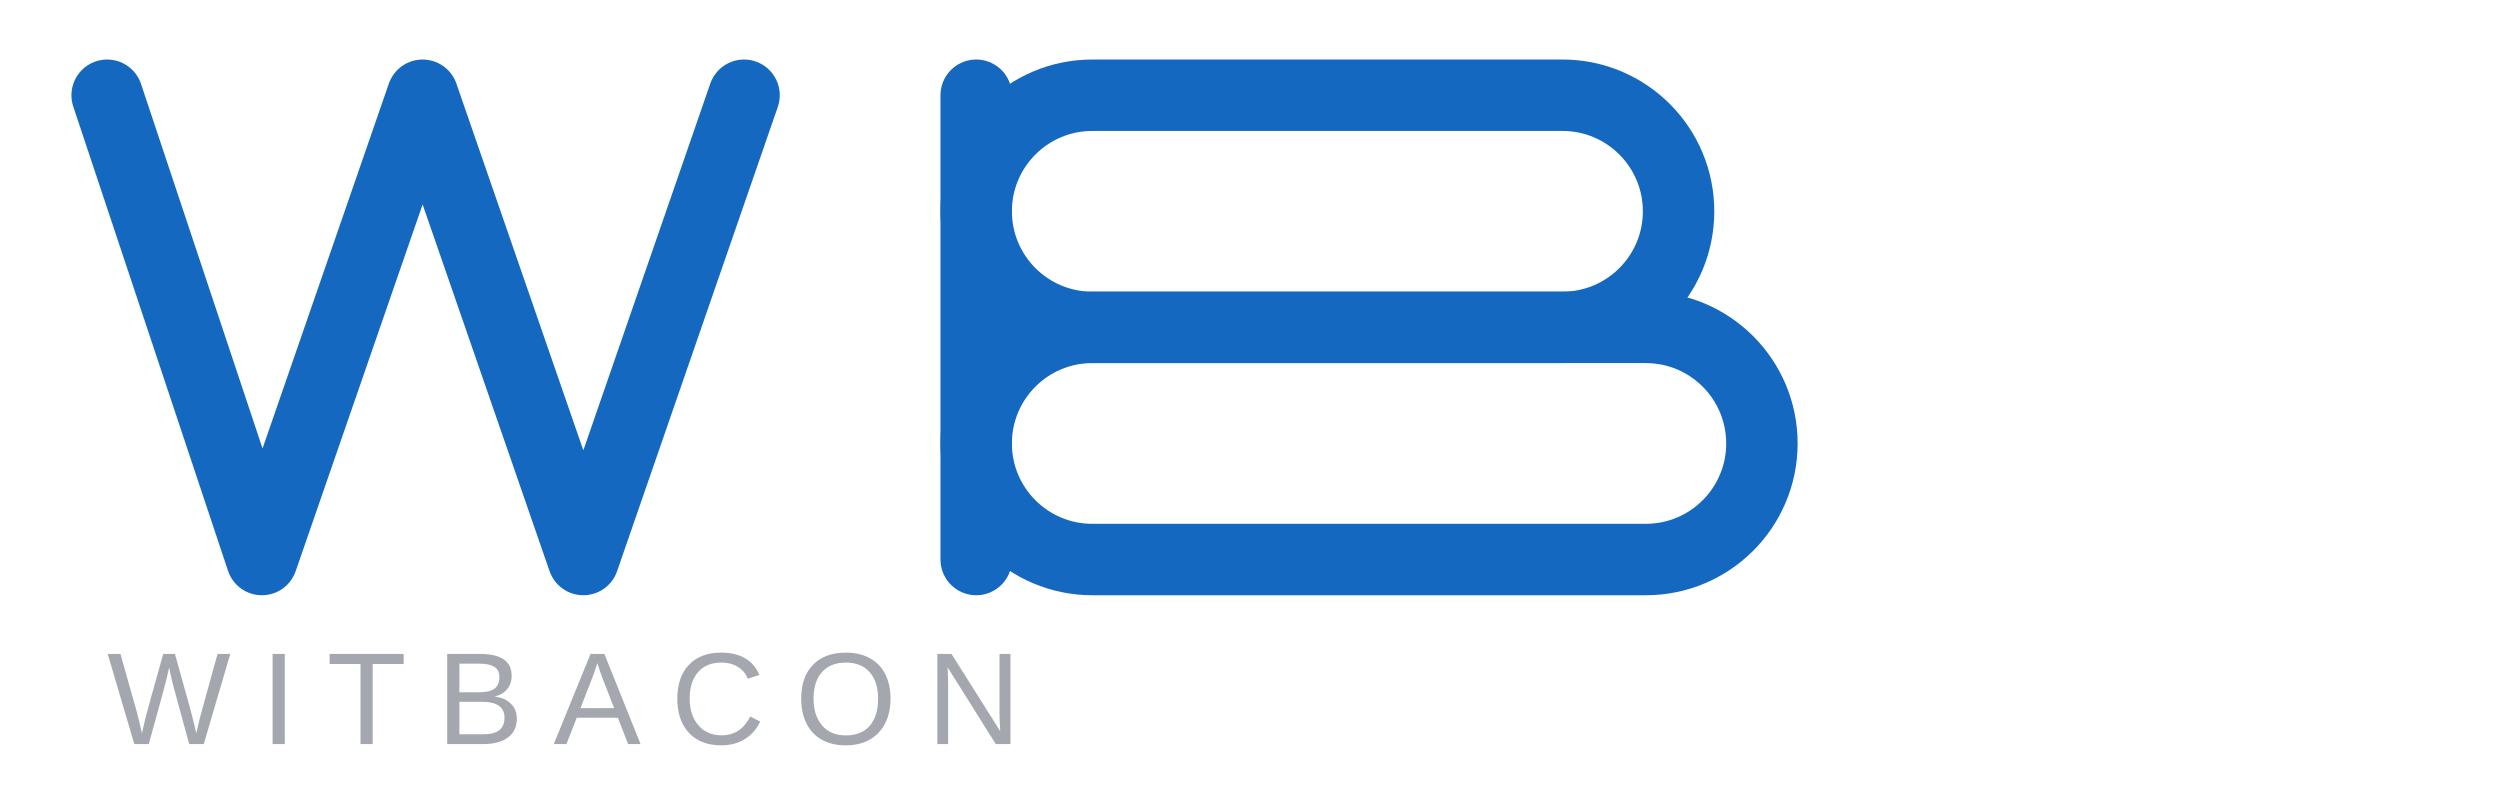
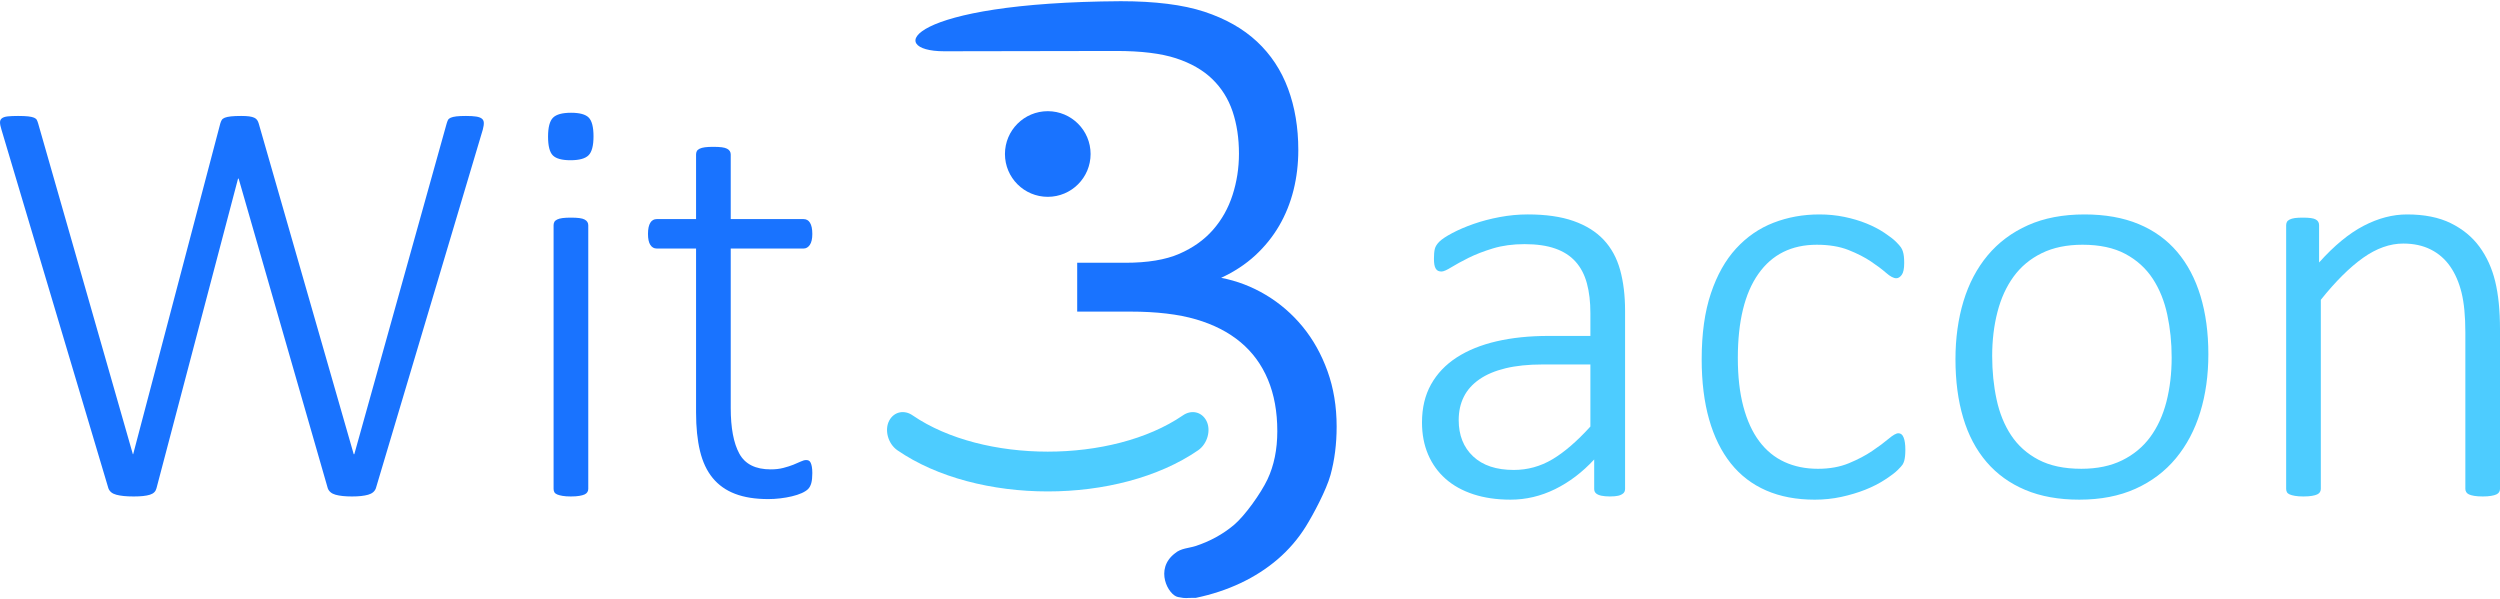
- <svg xmlns="http://www.w3.org/2000/svg" width="420" height="132" viewBox="0 0 420 132" role="img" aria-labelledby="title">
-   <g fill="none" stroke="#1468BF" stroke-linecap="round" stroke-linejoin="round" stroke-width="12">
-     <path d="M18 16 L44 94 L71 16 L98 94 L125 16" />
-     <path d="M164 16 V94" />
-     <rect x="164" y="16" width="118" height="39" rx="19.5" ry="19.5" />
-     <rect x="164" y="55" width="132" height="39" rx="19.5" ry="19.5" />
-   </g>
-   <text x="18" y="125" fill="#A4A8AE" font-family="Arial, Helvetica, sans-serif" font-size="22" font-weight="300" letter-spacing="5">WITBACON</text>
+ <svg xmlns="http://www.w3.org/2000/svg" width="308.431" height="73.786" viewBox="0 0 308.431 73.786" role="img" aria-labelledby="title">
+   <path fill="#4dccff" d="M 109.709 51.885 C 110.313 50.762 111.588 50.537 112.603 51.253 C 121.314 57.21 137.215 57.209 145.927 51.254 C 146.94 50.539 148.218 50.762 148.823 51.885 C 149.428 53.009 149.003 54.715 147.827 55.545 C 137.975 62.324 120.556 62.324 110.704 55.545 C 109.525 54.714 109.104 53.009 109.709 51.885" />
+   <path fill="#1973ff" d="M 46.371 60.244 C 46.299 60.435 46.185 60.598 46.03 60.728 C 45.873 60.861 45.671 60.963 45.419 61.035 C 45.167 61.106 44.879 61.16 44.556 61.195 C 44.232 61.232 43.855 61.25 43.424 61.25 C 42.992 61.25 42.608 61.232 42.273 61.195 C 41.938 61.16 41.644 61.106 41.392 61.035 C 41.142 60.963 40.937 60.861 40.783 60.728 C 40.626 60.598 40.512 60.435 40.44 60.244 L 29.441 22.033 L 29.369 22.033 L 19.304 60.244 C 19.256 60.435 19.166 60.598 19.035 60.728 C 18.902 60.861 18.723 60.963 18.495 61.035 C 18.267 61.106 17.993 61.16 17.668 61.195 C 17.345 61.232 16.955 61.25 16.5 61.25 C 16.02 61.25 15.608 61.232 15.26 61.195 C 14.913 61.16 14.607 61.106 14.344 61.035 C 14.08 60.963 13.871 60.861 13.714 60.728 C 13.559 60.598 13.445 60.435 13.373 60.244 L 0.181 15.996 C 0.06 15.612 0.001 15.311 0.001 15.097 C 0.001 14.88 0.079 14.712 0.236 14.593 C 0.391 14.473 0.631 14.395 0.954 14.359 C 1.278 14.324 1.703 14.306 2.23 14.306 C 2.757 14.306 3.176 14.324 3.488 14.359 C 3.799 14.395 4.039 14.449 4.206 14.521 C 4.374 14.593 4.489 14.688 4.548 14.808 C 4.608 14.93 4.662 15.073 4.71 15.24 L 16.392 56.037 L 16.429 56.037 L 27.176 15.24 C 27.224 15.073 27.284 14.93 27.356 14.808 C 27.427 14.688 27.553 14.593 27.733 14.521 C 27.913 14.449 28.165 14.395 28.488 14.359 C 28.812 14.324 29.238 14.306 29.764 14.306 C 30.171 14.306 30.501 14.324 30.753 14.359 C 31.004 14.395 31.208 14.449 31.364 14.521 C 31.52 14.593 31.64 14.688 31.723 14.808 C 31.807 14.93 31.873 15.073 31.92 15.24 L 43.639 56.037 L 43.711 56.037 L 55.105 15.24 C 55.153 15.073 55.208 14.93 55.267 14.808 C 55.327 14.688 55.441 14.593 55.609 14.521 C 55.777 14.449 56.004 14.395 56.292 14.359 C 56.58 14.324 56.975 14.306 57.478 14.306 C 58.005 14.306 58.425 14.33 58.737 14.378 C 59.047 14.426 59.282 14.508 59.437 14.63 C 59.593 14.749 59.677 14.916 59.689 15.131 C 59.701 15.348 59.659 15.636 59.563 15.996 Z" />
+   <path fill="#1973ff" d="M 72.576 60.316 C 72.576 60.459 72.54 60.591 72.467 60.711 C 72.396 60.83 72.282 60.925 72.126 60.998 C 71.97 61.072 71.754 61.13 71.479 61.177 C 71.203 61.225 70.85 61.25 70.418 61.25 C 70.011 61.25 69.669 61.225 69.394 61.177 C 69.118 61.13 68.897 61.072 68.73 60.998 C 68.561 60.925 68.447 60.83 68.388 60.711 C 68.328 60.591 68.297 60.459 68.297 60.316 L 68.297 27.785 C 68.297 27.64 68.328 27.51 68.388 27.388 C 68.447 27.269 68.561 27.169 68.73 27.085 C 68.897 27 69.118 26.941 69.394 26.904 C 69.669 26.867 70.011 26.85 70.418 26.85 C 70.85 26.85 71.203 26.867 71.479 26.904 C 71.754 26.941 71.97 27 72.126 27.085 C 72.282 27.169 72.396 27.269 72.467 27.388 C 72.54 27.51 72.576 27.64 72.576 27.785 Z M 73.223 16.82 C 73.223 17.972 73.019 18.752 72.611 19.158 C 72.203 19.566 71.461 19.768 70.382 19.768 C 69.328 19.768 68.604 19.57 68.208 19.175 C 67.812 18.779 67.615 18.006 67.615 16.858 C 67.615 15.707 67.818 14.929 68.226 14.521 C 68.633 14.113 69.376 13.911 70.455 13.911 C 71.508 13.911 72.234 14.108 72.629 14.503 C 73.024 14.899 73.223 15.672 73.223 16.82" />
+   <path fill="#1973ff" d="M 100.218 58.375 C 100.218 58.879 100.175 59.287 100.092 59.598 C 100.007 59.907 99.876 60.152 99.697 60.333 C 99.516 60.514 99.252 60.681 98.906 60.838 C 98.558 60.993 98.155 61.123 97.7 61.232 C 97.245 61.341 96.767 61.424 96.263 61.484 C 95.76 61.543 95.269 61.573 94.79 61.573 C 93.183 61.573 91.818 61.358 90.692 60.926 C 89.564 60.496 88.642 59.843 87.924 58.967 C 87.205 58.095 86.684 56.984 86.36 55.643 C 86.037 54.301 85.875 52.719 85.875 50.897 L 85.875 30.662 L 81.022 30.662 C 80.687 30.662 80.423 30.511 80.231 30.212 C 80.039 29.913 79.944 29.463 79.944 28.863 C 79.944 28.553 79.968 28.283 80.015 28.056 C 80.063 27.827 80.135 27.636 80.231 27.48 C 80.327 27.323 80.441 27.21 80.572 27.139 C 80.704 27.067 80.854 27.03 81.022 27.03 L 85.875 27.03 L 85.875 19.05 C 85.875 18.906 85.905 18.776 85.965 18.654 C 86.025 18.534 86.139 18.432 86.306 18.35 C 86.474 18.266 86.696 18.205 86.971 18.169 C 87.246 18.133 87.588 18.116 87.995 18.116 C 88.428 18.116 88.78 18.133 89.056 18.169 C 89.331 18.205 89.547 18.266 89.703 18.35 C 89.859 18.432 89.972 18.534 90.044 18.654 C 90.116 18.776 90.152 18.906 90.152 19.05 L 90.152 27.03 L 99.138 27.03 C 99.307 27.03 99.456 27.067 99.587 27.139 C 99.719 27.21 99.833 27.323 99.931 27.48 C 100.026 27.636 100.097 27.827 100.145 28.056 C 100.193 28.283 100.218 28.553 100.218 28.863 C 100.218 29.463 100.114 29.913 99.911 30.212 C 99.708 30.511 99.45 30.662 99.138 30.662 L 90.152 30.662 L 90.152 50.324 C 90.152 52.791 90.506 54.672 91.213 55.967 C 91.92 57.261 93.207 57.908 95.077 57.908 C 95.652 57.908 96.173 57.85 96.641 57.728 C 97.108 57.608 97.521 57.475 97.881 57.332 C 98.239 57.189 98.546 57.057 98.797 56.938 C 99.049 56.818 99.27 56.757 99.462 56.757 C 99.583 56.757 99.69 56.78 99.786 56.828 C 99.881 56.879 99.96 56.967 100.019 57.1 C 100.079 57.23 100.128 57.399 100.163 57.602 C 100.199 57.806 100.218 58.063 100.218 58.375" />
+   <path fill="#4dccff" d="M 196.211 44.966 L 190.28 44.966 C 188.554 44.966 187.044 45.122 185.751 45.433 C 184.456 45.745 183.379 46.201 182.517 46.798 C 181.652 47.398 181.011 48.116 180.593 48.957 C 180.173 49.795 179.963 50.753 179.963 51.832 C 179.963 53.7 180.558 55.193 181.743 56.306 C 182.929 57.423 184.601 57.979 186.758 57.979 C 188.458 57.979 190.046 57.542 191.521 56.667 C 192.993 55.792 194.557 54.445 196.211 52.622 Z M 200.489 60.316 C 200.489 60.554 200.411 60.741 200.255 60.873 C 200.099 61.003 199.895 61.099 199.646 61.159 C 199.393 61.218 199.05 61.249 198.62 61.249 C 198.212 61.249 197.864 61.218 197.577 61.159 C 197.288 61.099 197.067 61.003 196.913 60.873 C 196.757 60.741 196.679 60.554 196.679 60.316 L 196.679 56.684 C 195.217 58.267 193.606 59.487 191.844 60.352 C 190.083 61.214 188.255 61.644 186.362 61.644 C 184.659 61.644 183.134 61.423 181.778 60.98 C 180.425 60.536 179.28 59.903 178.347 59.075 C 177.411 58.247 176.692 57.249 176.189 56.073 C 175.687 54.9 175.435 53.581 175.435 52.119 C 175.435 50.323 175.806 48.759 176.549 47.429 C 177.291 46.099 178.347 44.989 179.712 44.103 C 181.079 43.218 182.719 42.553 184.636 42.108 C 186.554 41.665 188.687 41.444 191.034 41.444 L 196.211 41.444 L 196.211 38.64 C 196.211 37.249 196.068 36.023 195.779 34.956 C 195.492 33.89 195.025 32.997 194.378 32.278 C 193.732 31.557 192.891 31.019 191.861 30.661 C 190.832 30.3 189.572 30.12 188.087 30.12 C 186.649 30.12 185.355 30.296 184.206 30.641 C 183.056 30.99 182.048 31.38 181.185 31.809 C 180.323 32.242 179.608 32.63 179.046 32.978 C 178.483 33.325 178.081 33.499 177.843 33.499 C 177.7 33.499 177.567 33.475 177.448 33.427 C 177.326 33.38 177.226 33.29 177.142 33.158 C 177.058 33.028 176.998 32.859 176.962 32.654 C 176.927 32.452 176.909 32.204 176.909 31.918 C 176.909 31.414 176.944 31.015 177.016 30.715 C 177.087 30.415 177.274 30.115 177.573 29.816 C 177.874 29.516 178.405 29.162 179.173 28.754 C 179.939 28.348 180.82 27.97 181.815 27.622 C 182.81 27.275 183.882 26.993 185.032 26.778 C 186.183 26.563 187.333 26.454 188.482 26.454 C 190.71 26.454 192.593 26.723 194.126 27.264 C 195.659 27.803 196.899 28.575 197.847 29.581 C 198.794 30.589 199.469 31.829 199.878 33.301 C 200.285 34.776 200.489 36.448 200.489 38.316 Z" />
+   <path fill="#4dccff" d="M 235.068 55.5 C 235.068 55.785 235.054 56.045 235.031 56.271 C 235.007 56.5 234.972 56.697 234.925 56.865 C 234.875 57.032 234.81 57.183 234.728 57.314 C 234.642 57.447 234.445 57.669 234.134 57.979 C 233.822 58.292 233.3 58.688 232.57 59.165 C 231.839 59.645 231.017 60.064 230.107 60.425 C 229.195 60.783 228.214 61.076 227.162 61.305 C 226.105 61.532 225.015 61.645 223.888 61.645 C 221.636 61.645 219.64 61.27 217.903 60.514 C 216.166 59.758 214.711 58.644 213.536 57.171 C 212.363 55.697 211.47 53.889 210.857 51.742 C 210.248 49.599 209.941 47.123 209.941 44.319 C 209.941 41.157 210.319 38.449 211.076 36.197 C 211.828 33.945 212.865 32.099 214.183 30.662 C 215.502 29.224 217.041 28.162 218.802 27.48 C 220.564 26.796 222.451 26.455 224.464 26.455 C 225.543 26.455 226.572 26.557 227.556 26.761 C 228.537 26.965 229.443 27.234 230.269 27.569 C 231.095 27.906 231.832 28.288 232.48 28.72 C 233.127 29.152 233.601 29.517 233.9 29.816 C 234.199 30.116 234.404 30.344 234.509 30.499 C 234.619 30.655 234.703 30.829 234.761 31.02 C 234.822 31.213 234.865 31.422 234.888 31.649 C 234.912 31.878 234.925 32.147 234.925 32.457 C 234.925 33.152 234.822 33.639 234.619 33.915 C 234.414 34.19 234.193 34.327 233.955 34.327 C 233.617 34.327 233.205 34.112 232.714 33.68 C 232.22 33.248 231.593 32.777 230.826 32.26 C 230.06 31.745 229.131 31.271 228.041 30.839 C 226.951 30.41 225.65 30.195 224.14 30.195 C 221.027 30.195 218.623 31.391 216.934 33.789 C 215.245 36.184 214.4 39.648 214.4 44.176 C 214.4 46.454 214.626 48.447 215.082 50.161 C 215.538 51.875 216.189 53.301 217.041 54.439 C 217.892 55.577 218.927 56.429 220.15 56.99 C 221.373 57.554 222.75 57.836 224.283 57.836 C 225.72 57.836 226.992 57.608 228.095 57.151 C 229.195 56.697 230.156 56.194 230.97 55.643 C 231.785 55.094 232.463 54.589 233.002 54.133 C 233.539 53.68 233.941 53.451 234.207 53.451 C 234.349 53.451 234.474 53.492 234.582 53.574 C 234.691 53.66 234.781 53.792 234.853 53.973 C 234.925 54.15 234.98 54.367 235.013 54.617 C 235.05 54.869 235.068 55.164 235.068 55.5" />
+   <path fill="#4dccff" d="M 267.923 44.103 C 267.923 42.259 267.743 40.497 267.382 38.82 C 267.025 37.144 266.425 35.662 265.587 34.381 C 264.745 33.1 263.62 32.079 262.208 31.325 C 260.794 30.57 259.032 30.194 256.923 30.194 C 254.982 30.194 253.304 30.541 251.892 31.236 C 250.476 31.931 249.319 32.895 248.421 34.129 C 247.523 35.363 246.859 36.82 246.429 38.496 C 245.995 40.173 245.78 41.984 245.78 43.923 C 245.78 45.792 245.958 47.572 246.319 49.261 C 246.679 50.951 247.277 52.432 248.118 53.701 C 248.956 54.971 250.081 55.978 251.495 56.721 C 252.907 57.464 254.669 57.835 256.78 57.835 C 258.72 57.835 260.398 57.488 261.812 56.792 C 263.226 56.097 264.382 55.138 265.28 53.917 C 266.179 52.695 266.843 51.244 267.277 49.568 C 267.706 47.891 267.923 46.069 267.923 44.103 M 272.45 43.708 C 272.45 46.297 272.116 48.681 271.446 50.862 C 270.775 53.042 269.773 54.936 268.444 56.541 C 267.112 58.146 265.454 59.4 263.464 60.298 C 261.476 61.195 259.163 61.644 256.528 61.644 C 253.987 61.644 251.767 61.244 249.859 60.441 C 247.954 59.638 246.361 58.489 245.079 56.99 C 243.798 55.492 242.837 53.679 242.204 51.544 C 241.568 49.412 241.251 47.003 241.251 44.319 C 241.251 41.732 241.581 39.347 242.239 37.167 C 242.9 34.987 243.894 33.1 245.222 31.505 C 246.554 29.912 248.214 28.671 250.202 27.785 C 252.189 26.897 254.515 26.455 257.175 26.455 C 259.714 26.455 261.939 26.85 263.843 27.64 C 265.747 28.431 267.335 29.578 268.605 31.074 C 269.876 32.572 270.833 34.388 271.482 36.52 C 272.128 38.653 272.45 41.048 272.45 43.708" />
+   <path fill="#4dccff" d="M 308.431 60.316 C 308.431 60.459 308.398 60.591 308.326 60.711 C 308.251 60.83 308.138 60.925 307.984 60.998 C 307.826 61.072 307.611 61.13 307.335 61.177 C 307.06 61.225 306.718 61.25 306.312 61.25 C 305.88 61.25 305.527 61.225 305.249 61.177 C 304.974 61.13 304.759 61.072 304.603 60.998 C 304.449 60.925 304.335 60.83 304.263 60.711 C 304.191 60.591 304.156 60.459 304.156 60.316 L 304.156 41.013 C 304.156 39.001 303.999 37.365 303.687 36.105 C 303.376 34.848 302.91 33.769 302.286 32.872 C 301.661 31.973 300.867 31.278 299.896 30.787 C 298.925 30.296 297.792 30.048 296.497 30.048 C 294.847 30.048 293.191 30.637 291.538 31.81 C 289.884 32.984 288.146 34.712 286.326 36.987 L 286.326 60.316 C 286.326 60.459 286.288 60.591 286.218 60.711 C 286.146 60.83 286.033 60.925 285.876 60.998 C 285.72 61.072 285.505 61.13 285.23 61.177 C 284.954 61.225 284.599 61.25 284.169 61.25 C 283.761 61.25 283.421 61.225 283.144 61.177 C 282.869 61.13 282.648 61.072 282.48 60.998 C 282.312 60.925 282.199 60.83 282.14 60.711 C 282.079 60.591 282.048 60.459 282.048 60.316 L 282.048 27.785 C 282.048 27.64 282.079 27.51 282.14 27.388 C 282.199 27.269 282.312 27.169 282.48 27.085 C 282.648 27 282.859 26.941 283.109 26.904 C 283.359 26.867 283.691 26.85 284.097 26.85 C 284.503 26.85 284.841 26.867 285.103 26.904 C 285.367 26.941 285.57 27 285.714 27.085 C 285.859 27.169 285.96 27.269 286.021 27.388 C 286.081 27.51 286.111 27.64 286.111 27.785 L 286.111 32.385 C 287.978 30.3 289.812 28.791 291.611 27.857 C 293.408 26.921 295.191 26.455 296.964 26.455 C 299.099 26.455 300.896 26.815 302.357 27.534 C 303.82 28.253 305.001 29.223 305.898 30.444 C 306.796 31.666 307.443 33.093 307.839 34.722 C 308.234 36.353 308.431 38.316 308.431 40.619 Z" />
+   <path fill="#1973ff" d="M 134.549 19 C 134.549 21.918 132.184 24.283 129.266 24.283 C 126.348 24.283 123.983 21.918 123.983 19 C 123.983 16.082 126.348 13.717 129.266 13.717 C 132.184 13.717 134.549 16.082 134.549 19" />
+   <path fill="#1973ff" d="M 163.779 45.793 C 163.027 43.709 162.005 41.879 160.71 40.303 C 159.414 38.727 157.902 37.421 156.177 36.389 C 154.449 35.356 152.609 34.652 150.657 34.276 C 152.271 33.526 153.671 32.606 154.853 31.518 C 156.035 30.428 157.021 29.208 157.81 27.856 C 158.597 26.505 159.189 25.041 159.584 23.463 C 159.978 21.886 160.175 20.235 160.175 18.508 C 160.175 15.73 159.752 13.206 158.908 10.933 C 158.062 8.663 156.787 6.73 155.078 5.132 C 153.369 3.537 151.201 2.308 148.574 1.444 C 145.945 0.581 142.509 0.149 138.267 0.149 C 111.84 0.307 109.103 6.325 116.487 6.325 L 137.705 6.288 C 140.783 6.288 143.242 6.588 145.082 7.189 C 146.922 7.79 148.414 8.644 149.559 9.751 C 150.704 10.859 151.539 12.191 152.065 13.749 C 152.591 15.307 152.854 17.044 152.854 18.958 C 152.854 20.724 152.591 22.421 152.065 24.054 C 151.539 25.689 150.732 27.124 149.644 28.363 C 148.554 29.602 147.166 30.587 145.476 31.32 C 143.787 32.053 141.571 32.418 138.831 32.418 L 132.896 32.418 L 132.896 38.443 L 139.451 38.443 C 142.679 38.443 145.383 38.764 147.56 39.401 C 149.737 40.041 151.567 40.978 153.05 42.217 C 154.534 43.456 155.66 44.996 156.429 46.836 C 157.199 48.676 157.584 50.796 157.584 53.198 C 157.584 55.451 157.18 57.432 156.374 59.141 C 155.566 60.849 153.588 63.635 152.216 64.781 C 150.845 65.926 149.269 66.789 147.486 67.371 C 146.708 67.625 145.67 67.633 144.949 68.27 C 142.402 70.221 144.136 73.426 145.33 73.657 C 146.523 73.889 146.105 73.73 147.514 73.763 C 149.504 73.35 151.353 72.74 153.062 71.933 C 154.769 71.125 156.3 70.141 157.652 68.977 C 159.004 67.813 160.148 66.48 161.087 64.979 C 162.025 63.477 163.638 60.445 164.145 58.606 C 164.652 56.766 164.905 54.775 164.905 52.636 C 164.905 50.157 164.53 47.877 163.779 45.793" />
</svg>
